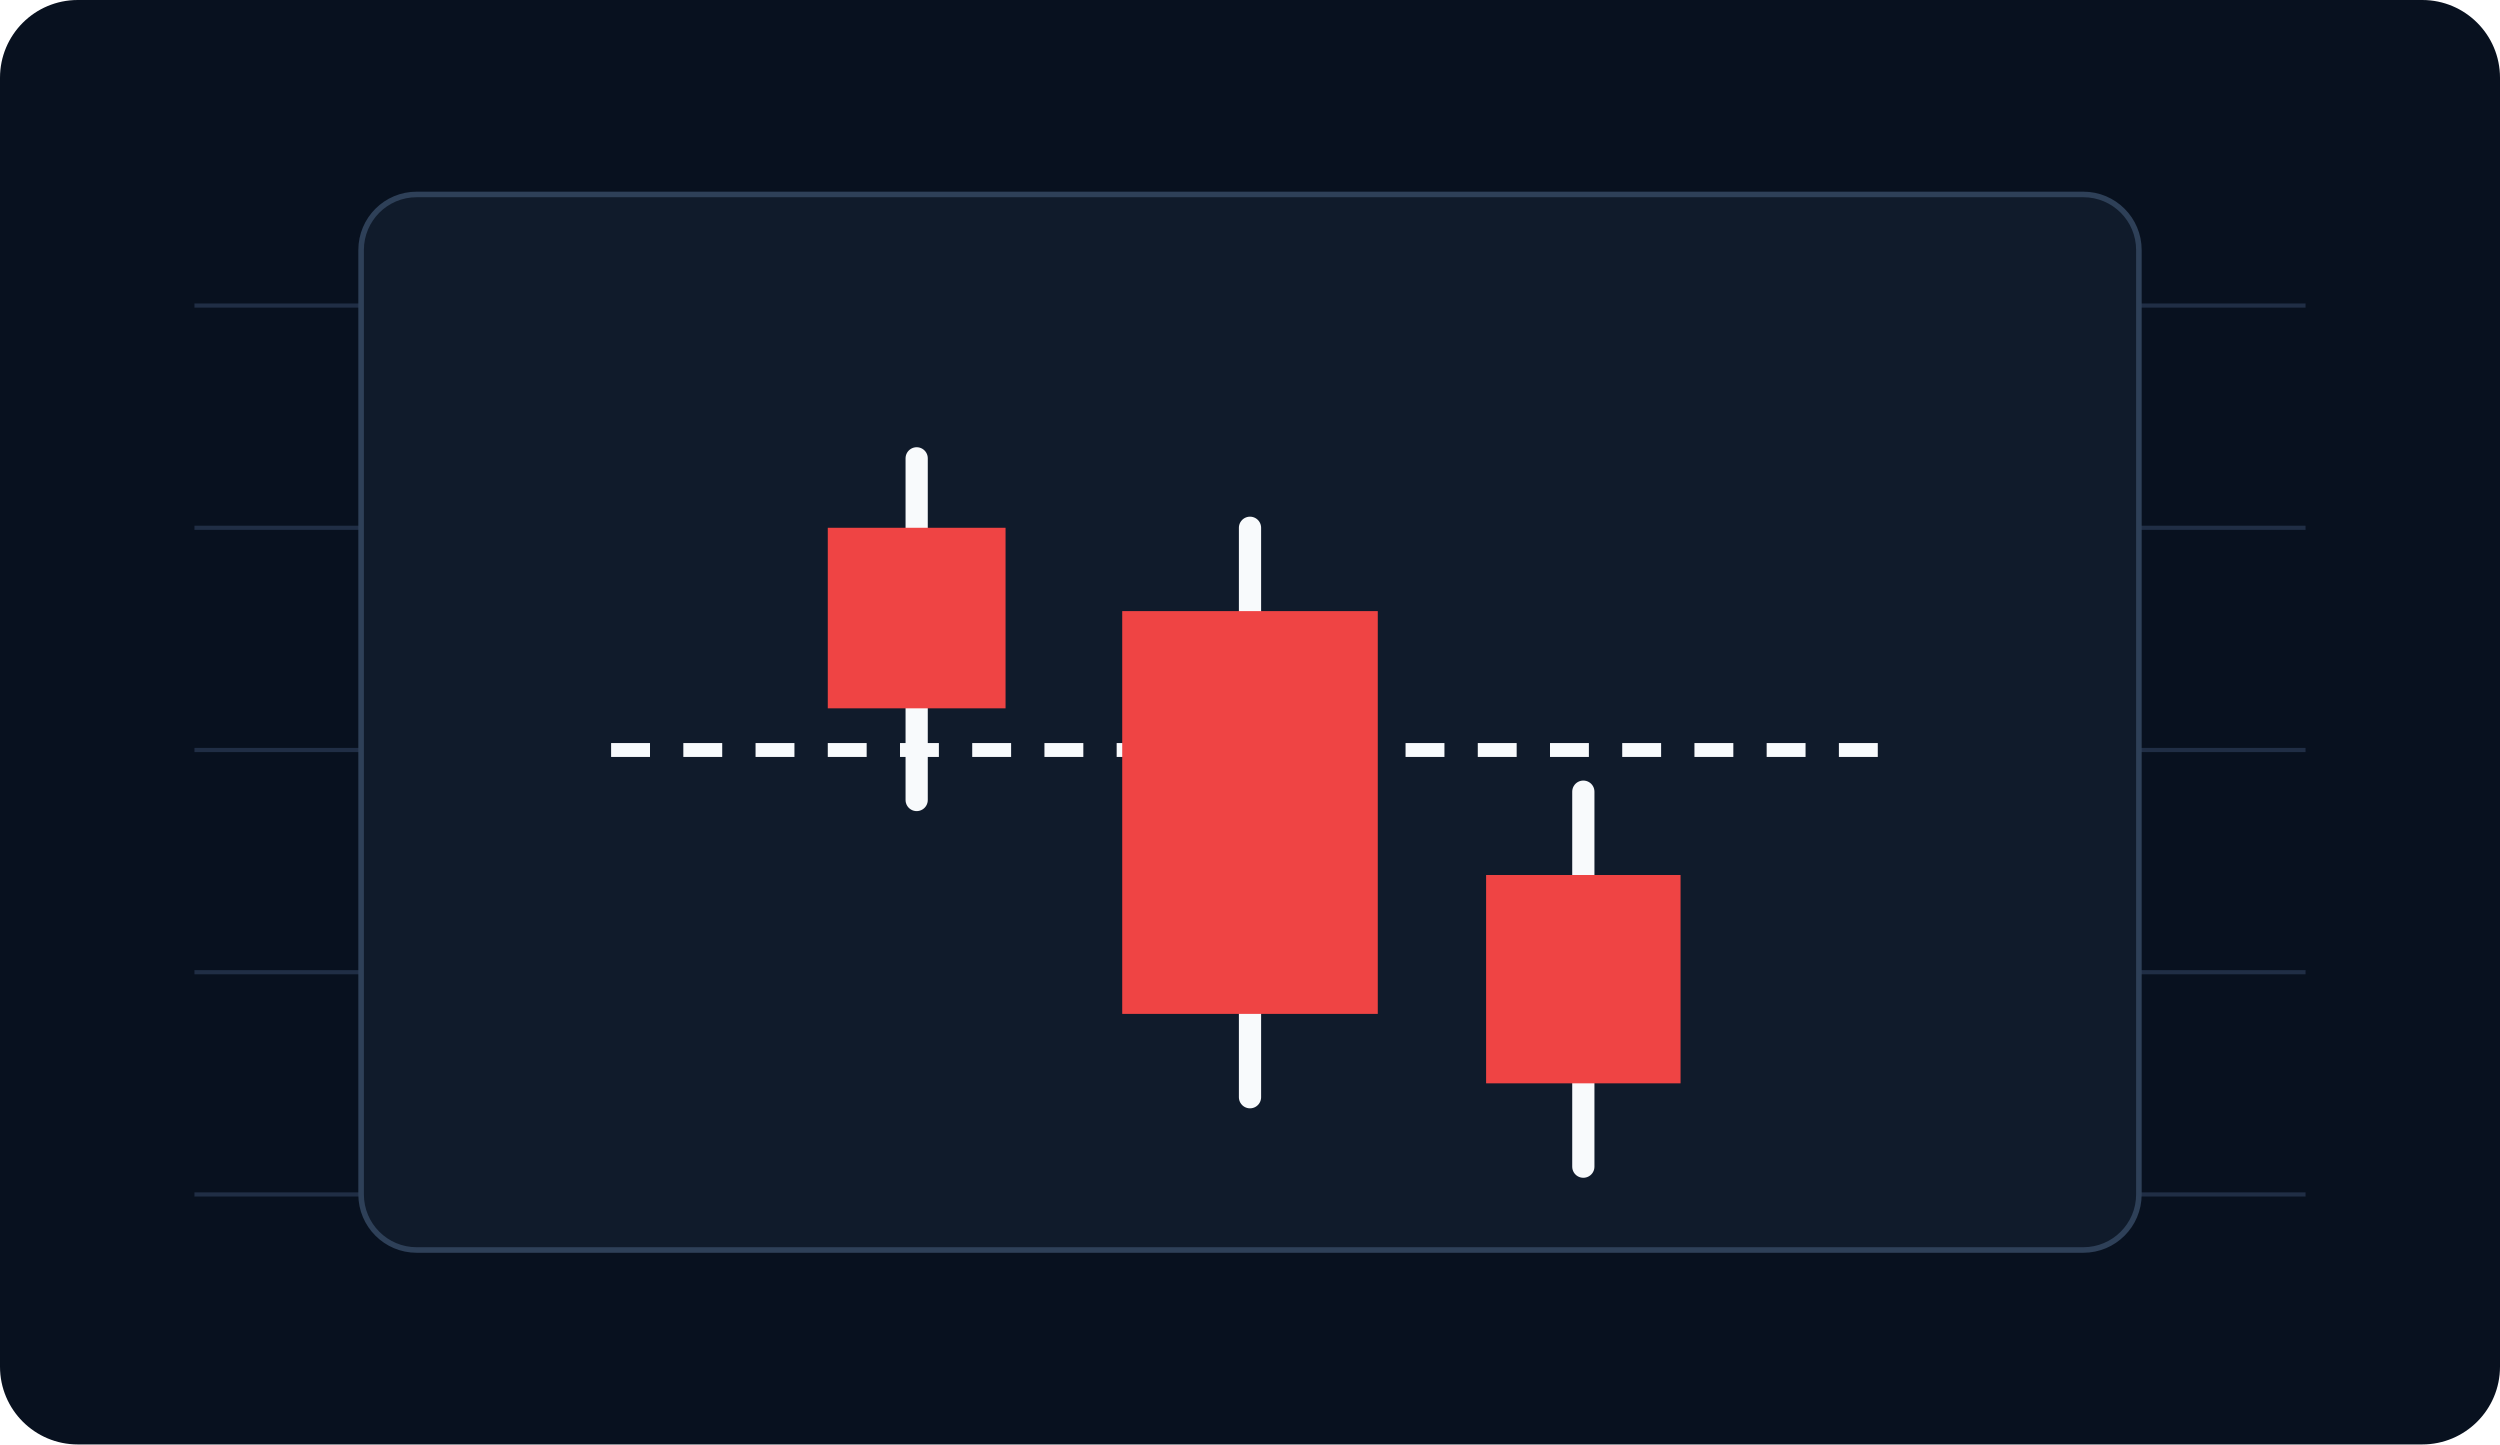
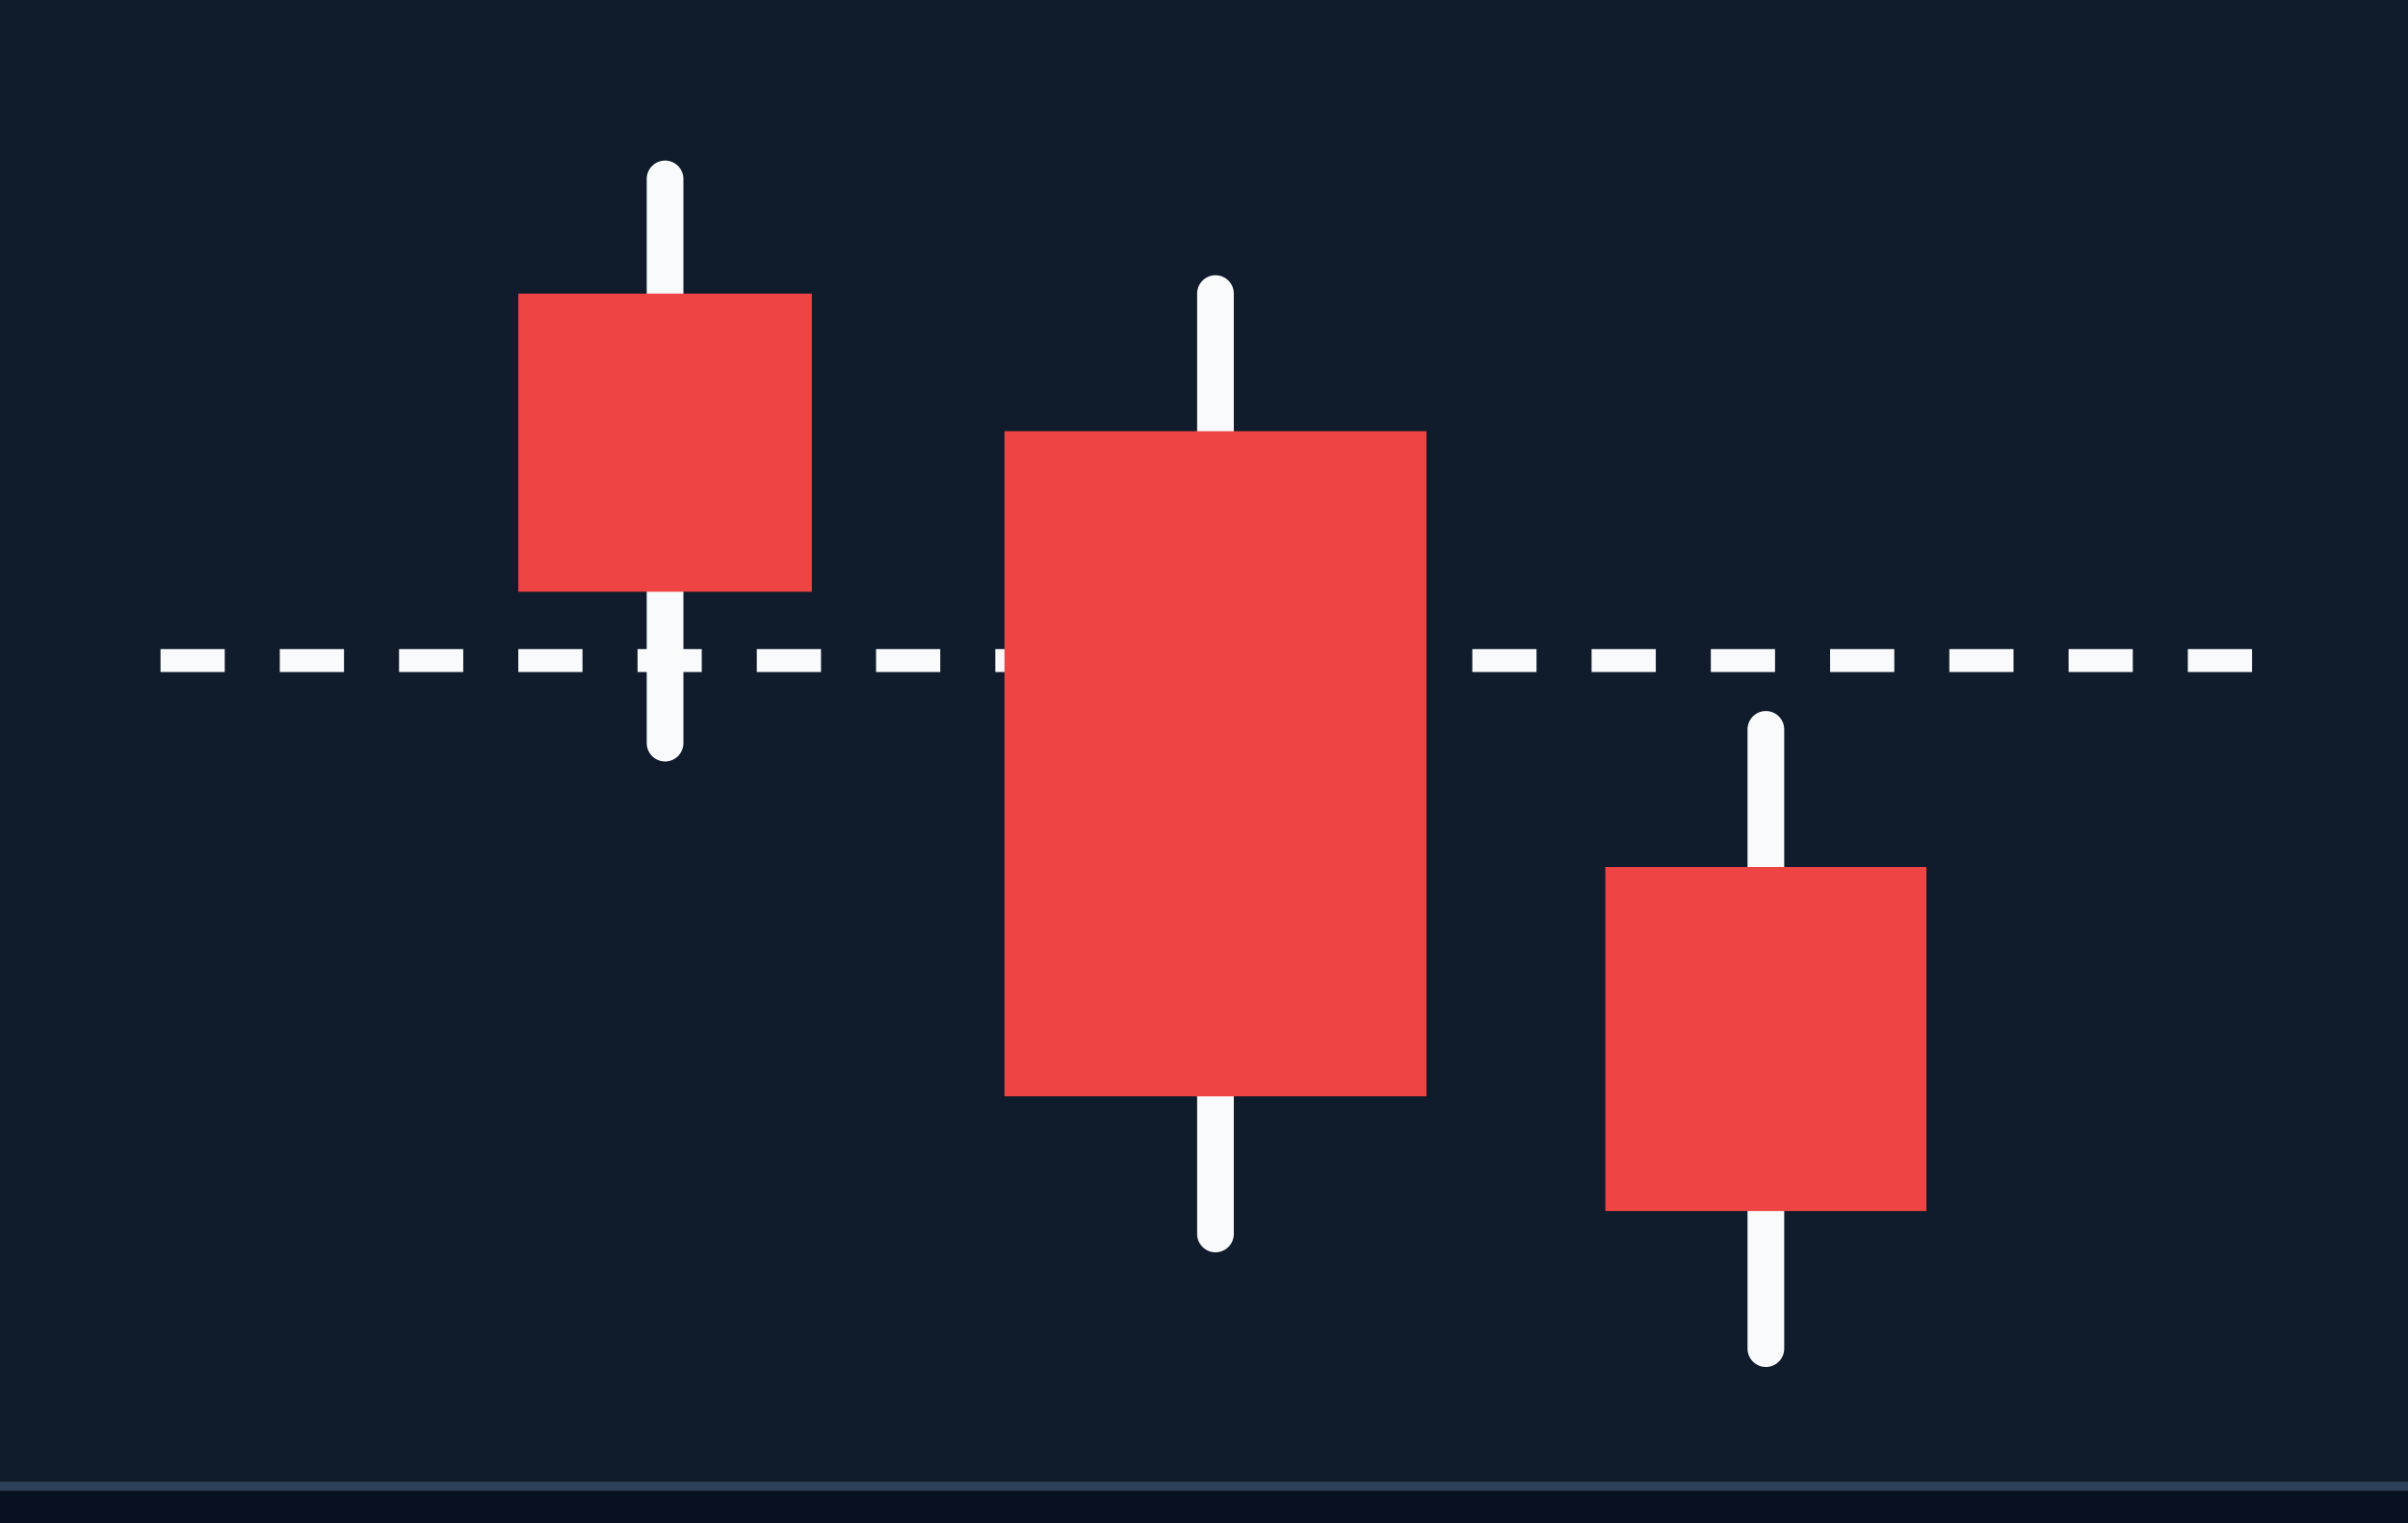
- <svg xmlns="http://www.w3.org/2000/svg" viewBox="0 0 900 520" fill="none">
+ <svg xmlns="http://www.w3.org/2000/svg" viewBox="185 126 525 332" fill="none">
  <rect width="900" height="520" rx="28" fill="#08111F" />
  <g stroke="#223149" stroke-width="1.5" opacity="0.9">
    <line x1="70" y1="110" x2="830" y2="110" />
    <line x1="70" y1="190" x2="830" y2="190" />
    <line x1="70" y1="270" x2="830" y2="270" />
    <line x1="70" y1="350" x2="830" y2="350" />
    <line x1="70" y1="430" x2="830" y2="430" />
  </g>
  <rect x="130" y="70" width="640" height="380" rx="20" fill="#101B2B" stroke="#2E4058" stroke-width="2" />
  <line x1="220" y1="270" x2="680" y2="270" stroke="#F8FAFC" stroke-width="5" stroke-dasharray="14 12" />
  <line x1="330" y1="165" x2="330" y2="288" stroke="#F8FAFC" stroke-width="8" stroke-linecap="round" />
  <rect x="298" y="190" width="64" height="65" fill="#EF4444" />
  <line x1="450" y1="190" x2="450" y2="395" stroke="#F8FAFC" stroke-width="8" stroke-linecap="round" />
  <rect x="404" y="220" width="92" height="145" fill="#EF4444" />
  <line x1="570" y1="285" x2="570" y2="420" stroke="#F8FAFC" stroke-width="8" stroke-linecap="round" />
  <rect x="535" y="315" width="70" height="75" fill="#EF4444" />
</svg>
